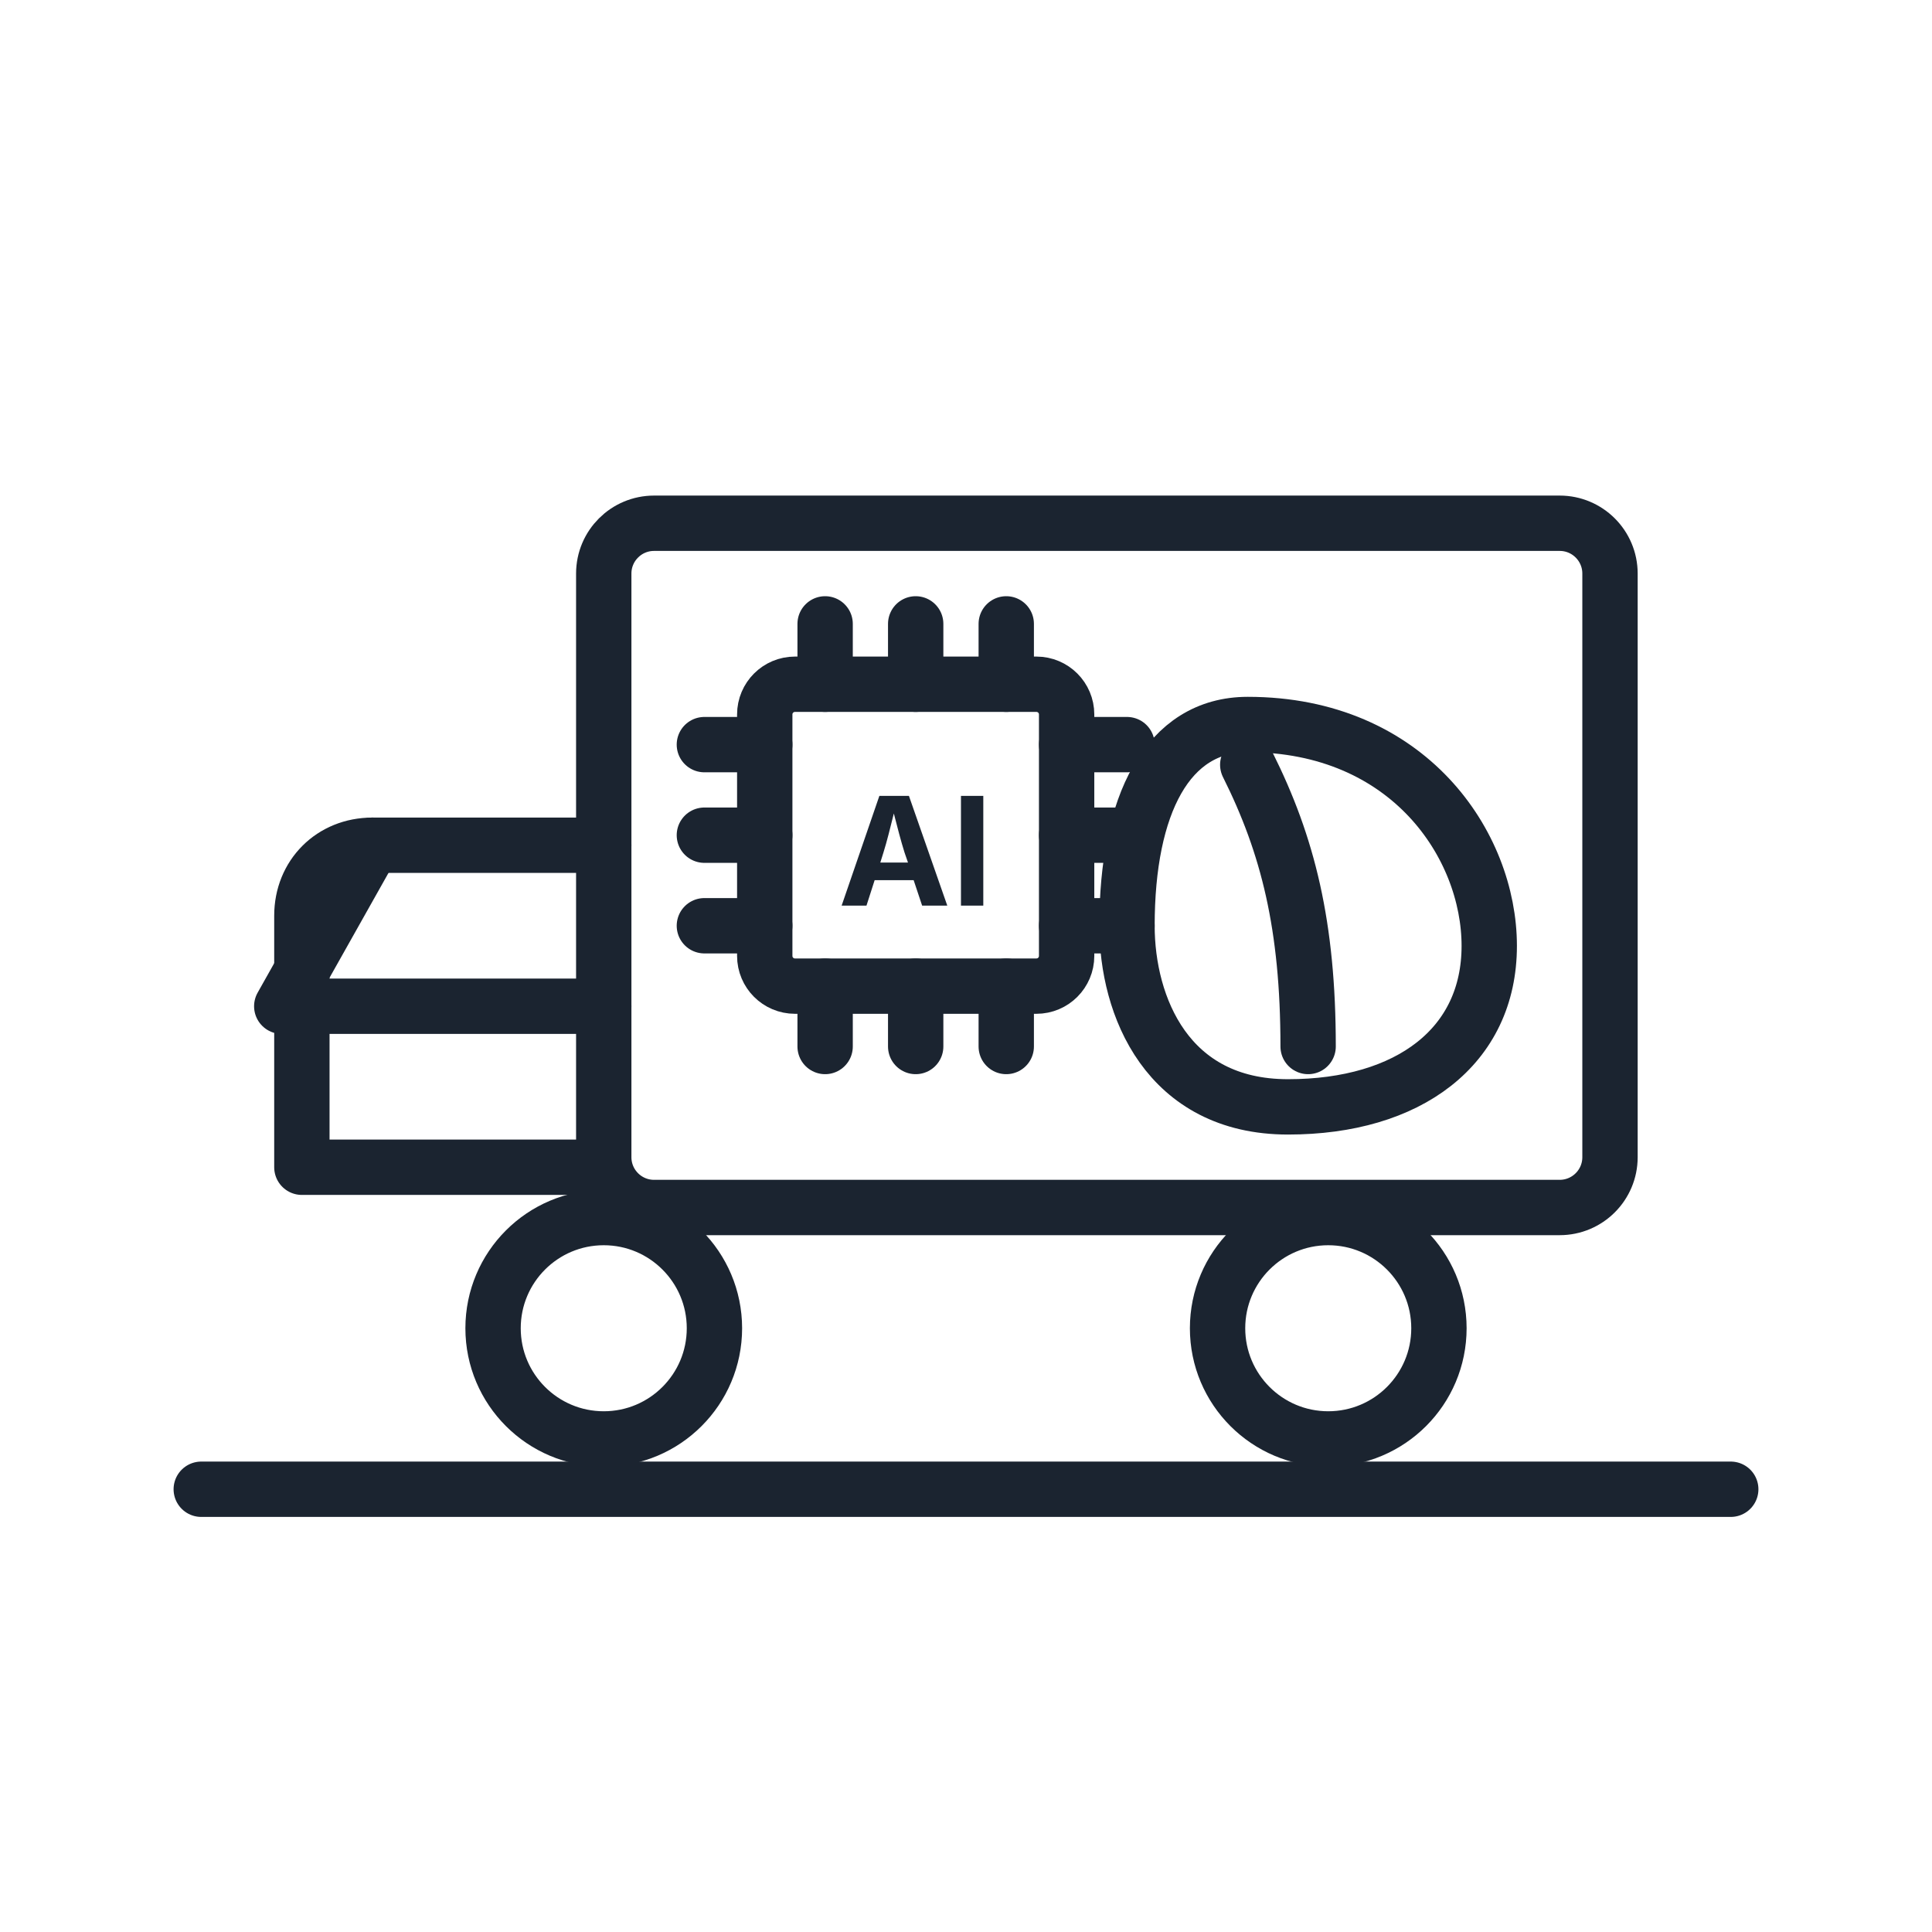
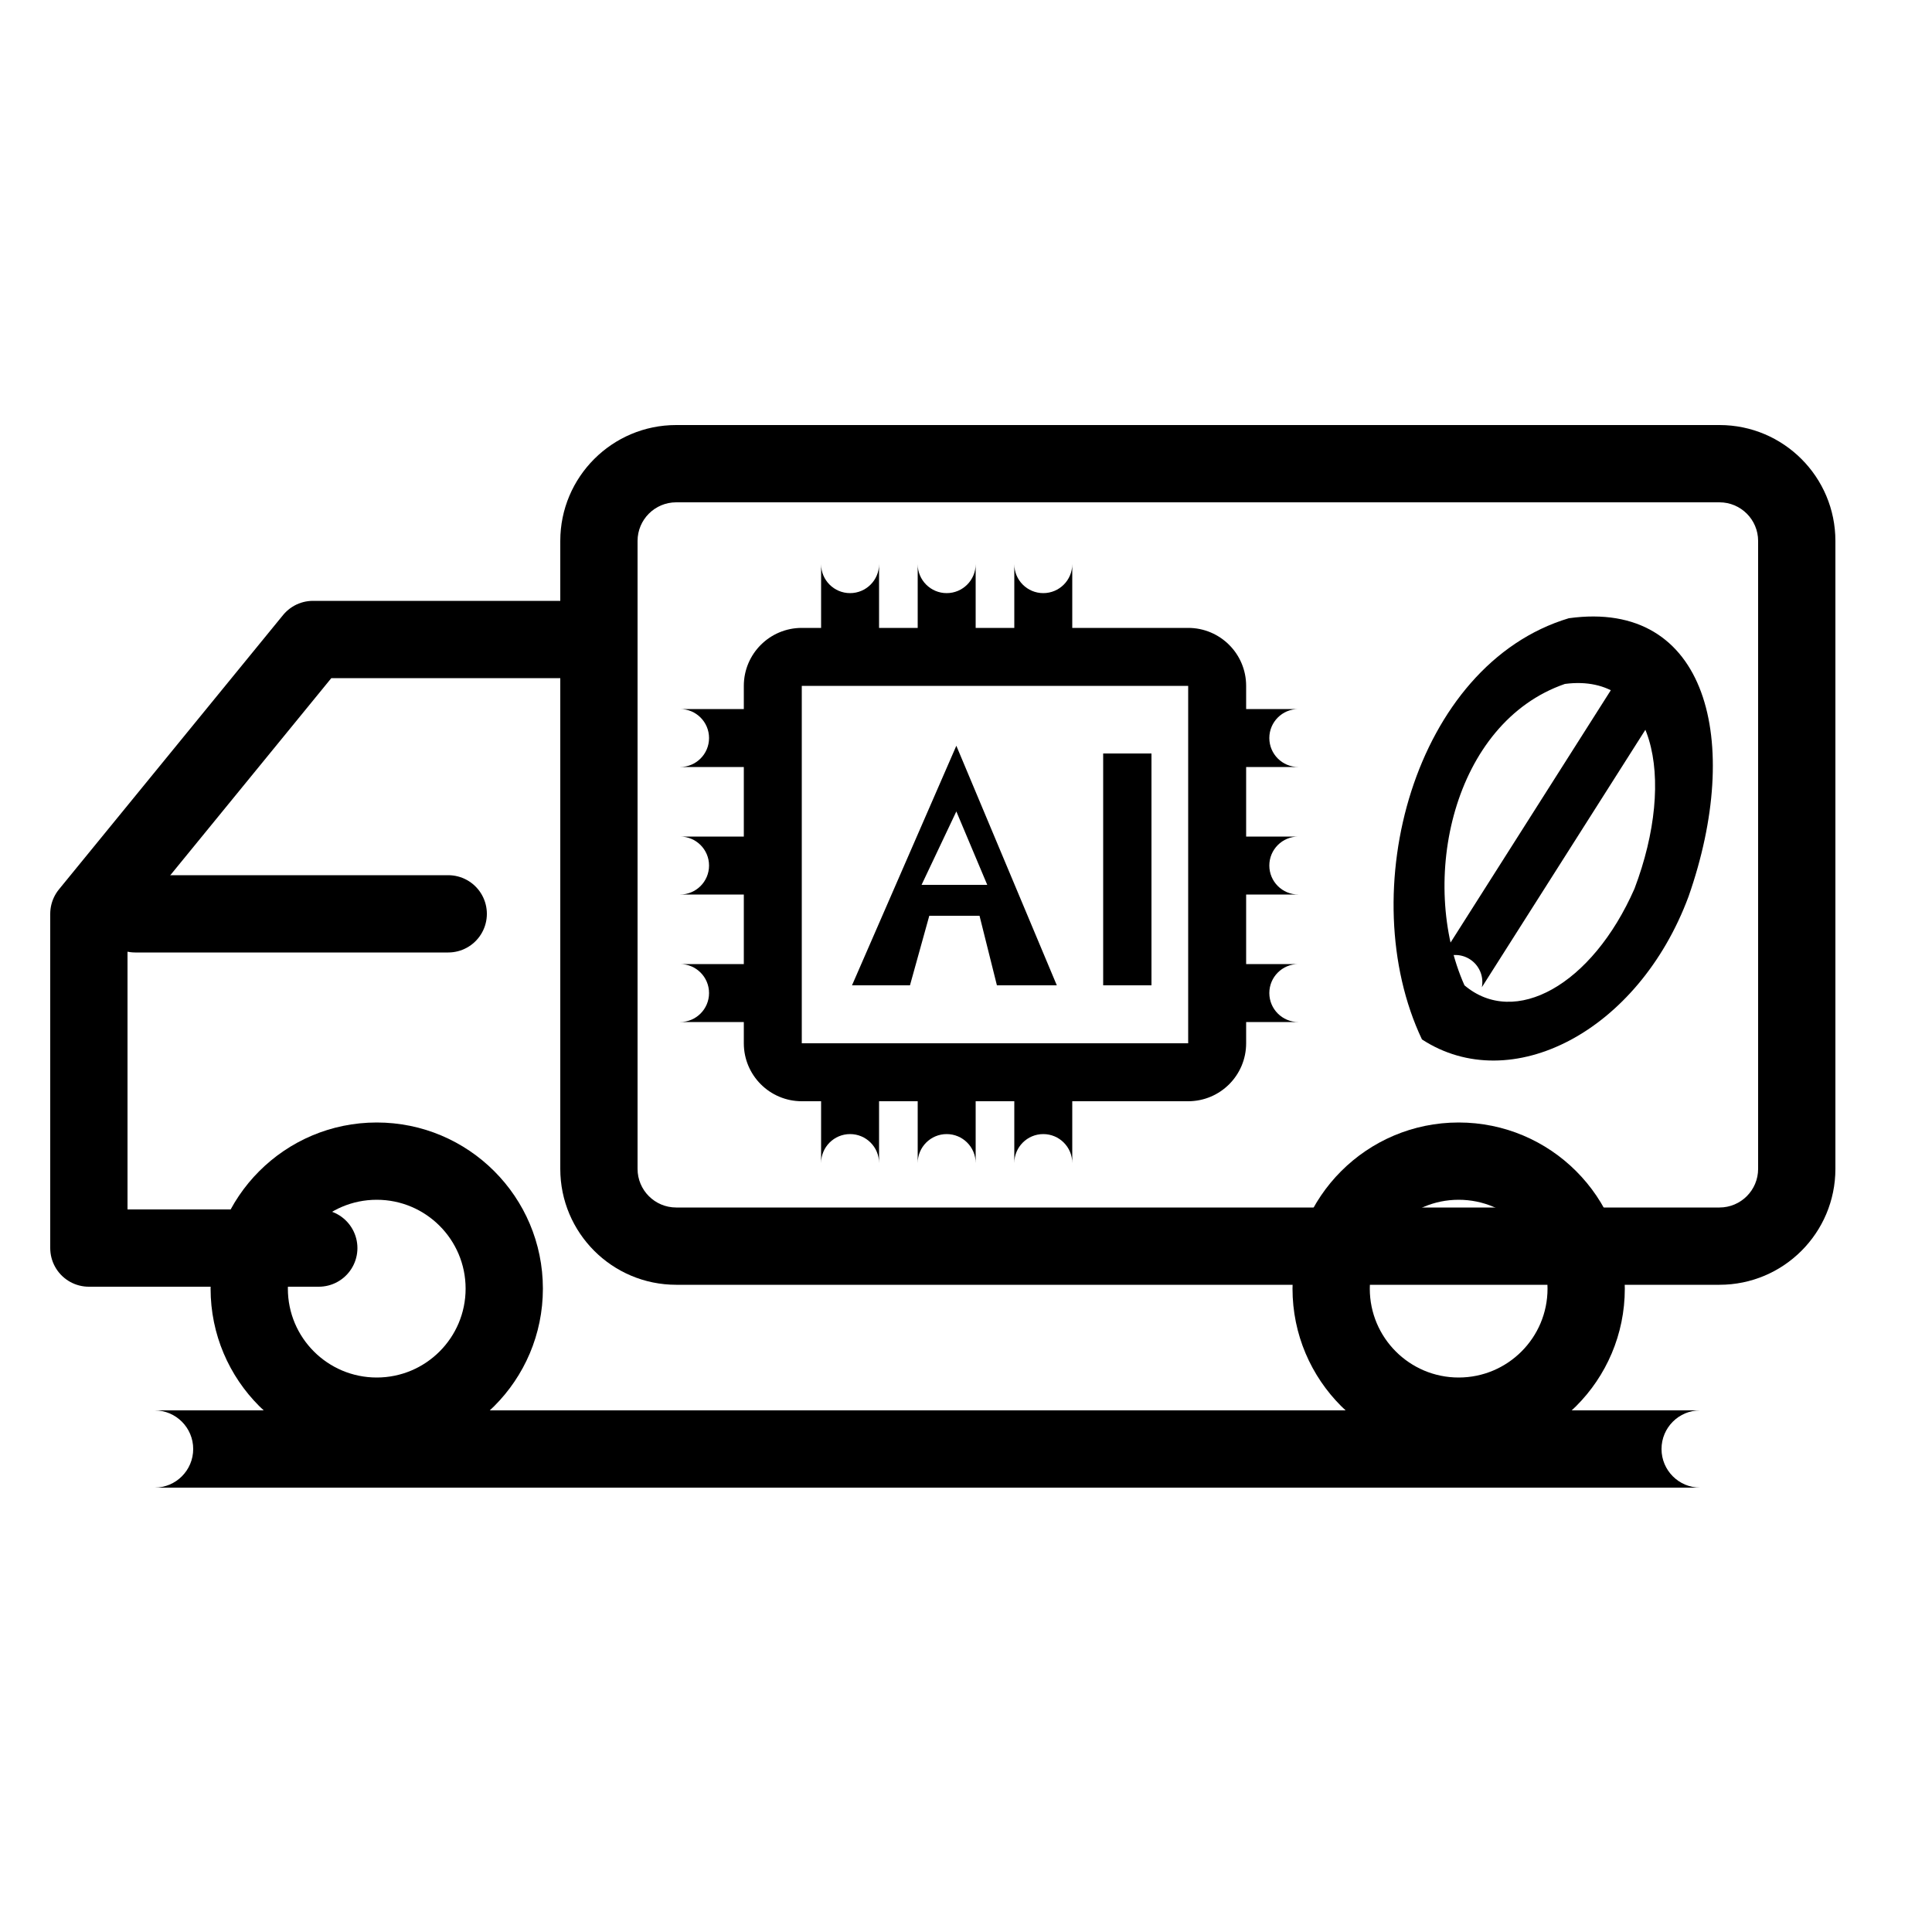
- <svg xmlns="http://www.w3.org/2000/svg" viewBox="0 0 96 96">
-   <g fill="none" stroke="#1B2430" stroke-width="2.75" stroke-linecap="round" stroke-linejoin="round">
-     <rect x="30" y="26" width="50" height="34" rx="2.5" />
-     <path d="M30 42 H18.5 C16.5 42 15 43.5 15 45.5 V58 H30" />
-     <path d="M18.5 42 L14 50 H30" />
-     <circle cx="30" cy="66" r="5.5" />
-     <circle cx="66" cy="66" r="5.5" />
-     <path d="M10 74 H86" />
-     <rect x="38" y="34" width="15" height="15" rx="1.5" />
-     <path d="M41 34 V31 M45.5 34 V31 M50 34 V31 M41 49 V52 M45.5 49 V52 M50 49 V52 M38 37 H35 M38 41.5 H35 M38 46 H35 M53 37 H56 M53 41.5 H56 M53 46 H56" />
-     <path d="M62 36 C70 36 74 42 74 47 C74 52 70 55 64 55 C58 55 56 50 56 46 C56 40 58 36 62 36 Z" />
-     <path d="M62 38 C64 42 65 46 65 52" />
+ <svg xmlns="http://www.w3.org/2000/svg" viewBox="0 0 100 100" role="img">
+   <g>
+     <path fill="currentColor" fill-rule="evenodd" d="M35 22H89A6 6 0 0 1 95 28V60.5A6 6 0 0 1 89 66.5H35A6 6 0 0 1 29 60.5V28A6 6 0 0 1 35 22ZM35 26H89A2 2 0 0 1 91 28V60.5A2 2 0 0 1 89 62.5H35A2 2 0 0 1 33 60.5V28A2 2 0 0 1 35 26Z" />
+     <g fill="none" stroke="currentColor" stroke-width="4" stroke-linecap="round" stroke-linejoin="round">
+       <path d="M31 33.1H16.2L4.6 47.3V64.6H16.5" />
+       <path d="M7 47.3H23.2" />
+     </g>
+     <path fill="currentColor" d="M8 77L88 77A2 2 0 0 1 88 73L8 73A2 2 0 0 1 8 77Z" />
+     <path fill="currentColor" fill-rule="evenodd" d="M10.9 66.7A8.6 8.6 0 1 1 28.1 66.7A8.6 8.6 0 1 1 10.9 66.7ZM14.9 66.7A4.6 4.6 0 1 1 24.1 66.7A4.6 4.6 0 1 1 14.9 66.7Z" />
+     <path fill="currentColor" fill-rule="evenodd" d="M66.9 66.7A8.6 8.6 0 1 1 84.1 66.7A8.6 8.6 0 1 1 66.9 66.7ZM70.9 66.7A4.6 4.6 0 1 1 80.1 66.7A4.6 4.6 0 1 1 70.9 66.7Z" />
+     <path fill="currentColor" fill-rule="evenodd" d="M41.5 32.5H61.5A3 3 0 0 1 64.5 35.5V54A3 3 0 0 1 61.5 57H41.5A3 3 0 0 1 38.5 54V35.5A3 3 0 0 1 41.5 32.5ZM41.5 35.5H61.5V54H41.5Z" />
+     <path fill="currentColor" d="M45.5 33.6L45.5 29.2A1.5 1.5 0 0 1 42.5 29.2L42.5 33.6L45.5 33.6Z" />
+     <path fill="currentColor" d="M50.5 33.6L50.5 29.2A1.5 1.5 0 0 1 47.5 29.2L47.5 33.6L50.5 33.6Z" />
+     <path fill="currentColor" d="M55.5 33.6L55.5 29.2A1.5 1.5 0 0 1 52.5 29.2L52.5 33.6L55.5 33.6Z" />
+     <path fill="currentColor" d="M42.5 55.7L42.5 60.2A1.5 1.5 0 0 1 45.5 60.2L45.5 55.7L42.5 55.7Z" />
+     <path fill="currentColor" d="M47.5 55.7L47.5 60.2A1.5 1.5 0 0 1 50.5 60.2L50.5 55.7L47.5 55.7Z" />
+     <path fill="currentColor" d="M52.5 55.7L52.5 60.2A1.5 1.5 0 0 1 55.5 60.2L55.5 55.7L52.5 55.7Z" />
+     <path fill="currentColor" d="M40 36.7L35.2 36.7A1.5 1.5 0 0 1 35.2 39.7L40 39.7L40 36.7Z" />
+     <path fill="currentColor" d="M40 43.3L35.2 43.3A1.5 1.5 0 0 1 35.2 46.3L40 46.3L40 43.3Z" />
+     <path fill="currentColor" d="M40 49.9L35.2 49.9A1.5 1.5 0 0 1 35.2 52.9L40 52.9L40 49.9Z" />
+     <path fill="currentColor" d="M63 39.7L67.2 39.7A1.5 1.5 0 0 1 67.2 36.7L63 36.7L63 39.7Z" />
+     <path fill="currentColor" d="M63 46.3L67.2 46.3A1.5 1.5 0 0 1 67.2 43.3L63 43.3L63 46.3Z" />
+     <path fill="currentColor" d="M63 52.9L67.2 52.9A1.5 1.5 0 0 1 67.2 49.9L63 49.9L63 52.9Z" />
+     <path fill="currentColor" fill-rule="evenodd" d="M73.6 53.8C70 46.2 73.2 34.4 81.2 32C88.4 31 90.2 38.4 87.4 46.4C84.8 53.4 78.2 56.8 73.6 53.8ZM75.8 51C73.4 45.6 75.2 37.4 81 35.4C85.6 34.8 86.8 40.2 84.6 46C82.4 51 78.4 53.2 75.8 51Z" />
+     <path fill="currentColor" d="M76.7 51.1L86.1 36.3A1.4 1.4 0 0 1 83.9 34.9L74.5 49.7A1.4 1.4 0 0 1 76.7 51.1Z" />
+     <path fill="currentColor" fill-rule="evenodd" d="M49.5 38.6L54.7 51H51.6L50.7 47.4H48.1L47.1 51H44.1L49.5 38.6ZM49.5 42L51.1 45.8H47.7Z" />
+     <path fill="currentColor" d="M57.1 39H59.6V51H57.1Z" />
  </g>
-   <text x="45.5" y="45" text-anchor="middle" font-family="system-ui, -apple-system, 'Segoe UI', sans-serif" font-size="7.5" font-weight="700" fill="#1B2430">AI</text>
</svg>
